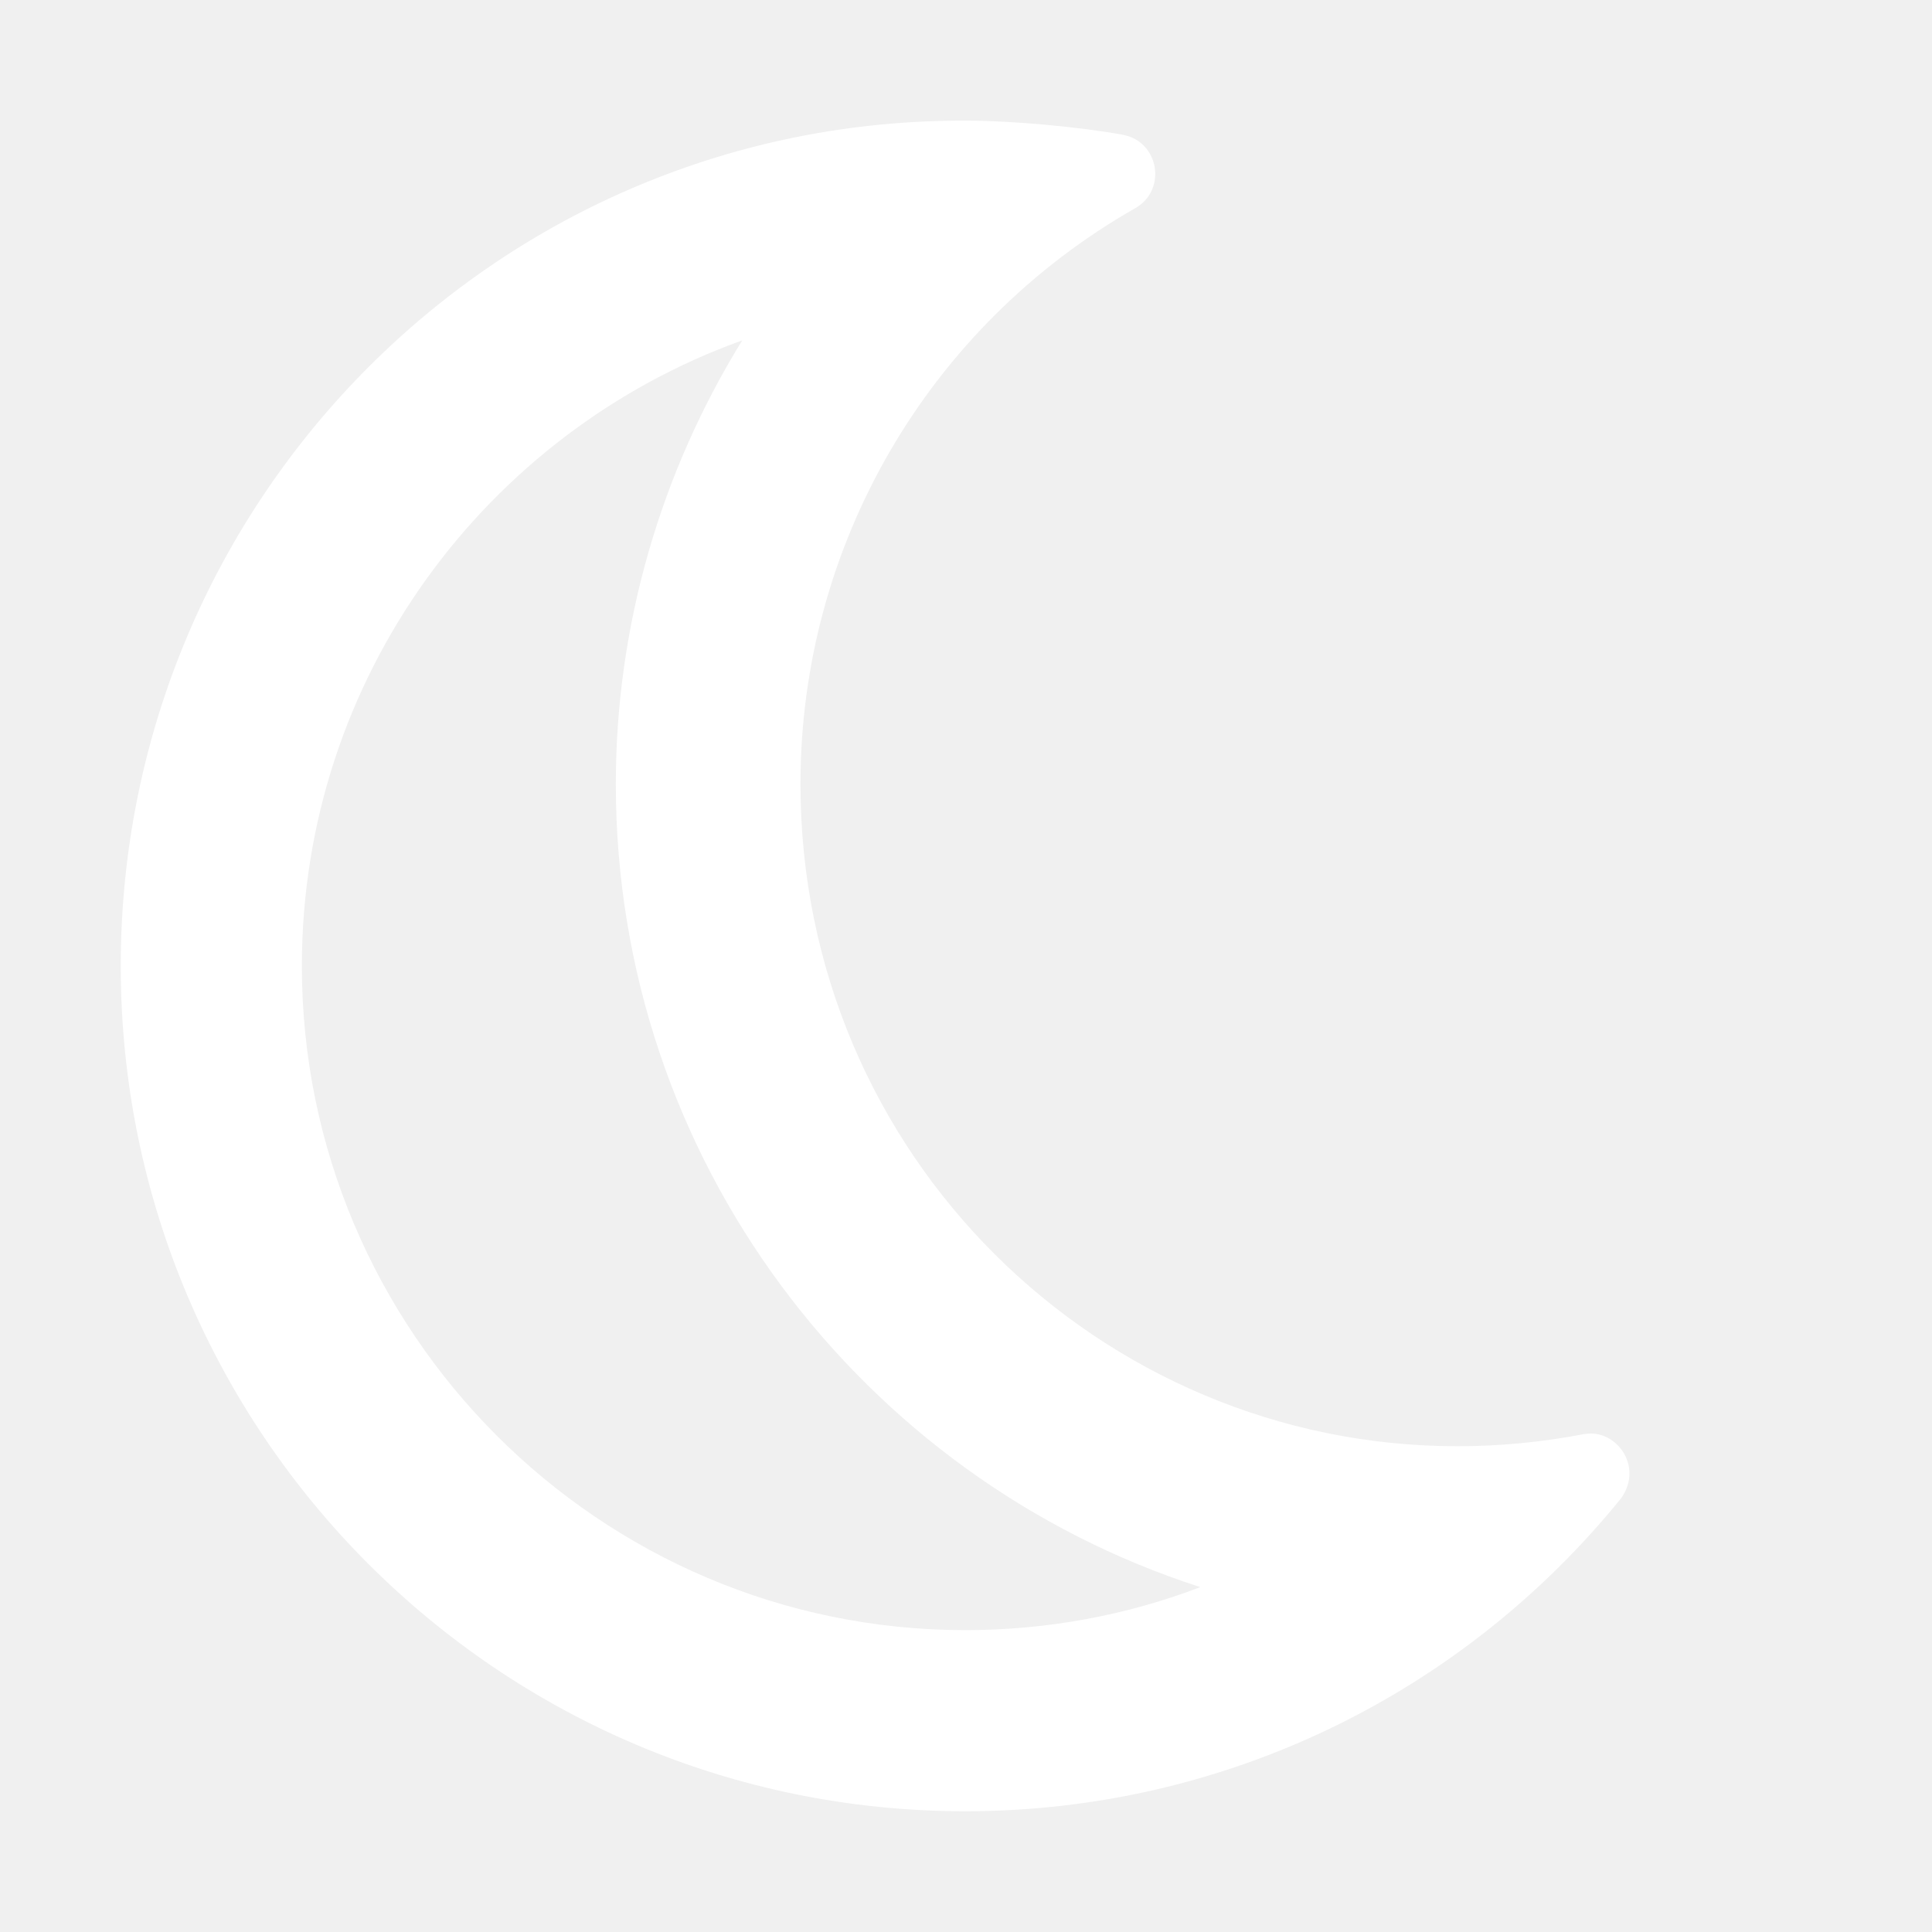
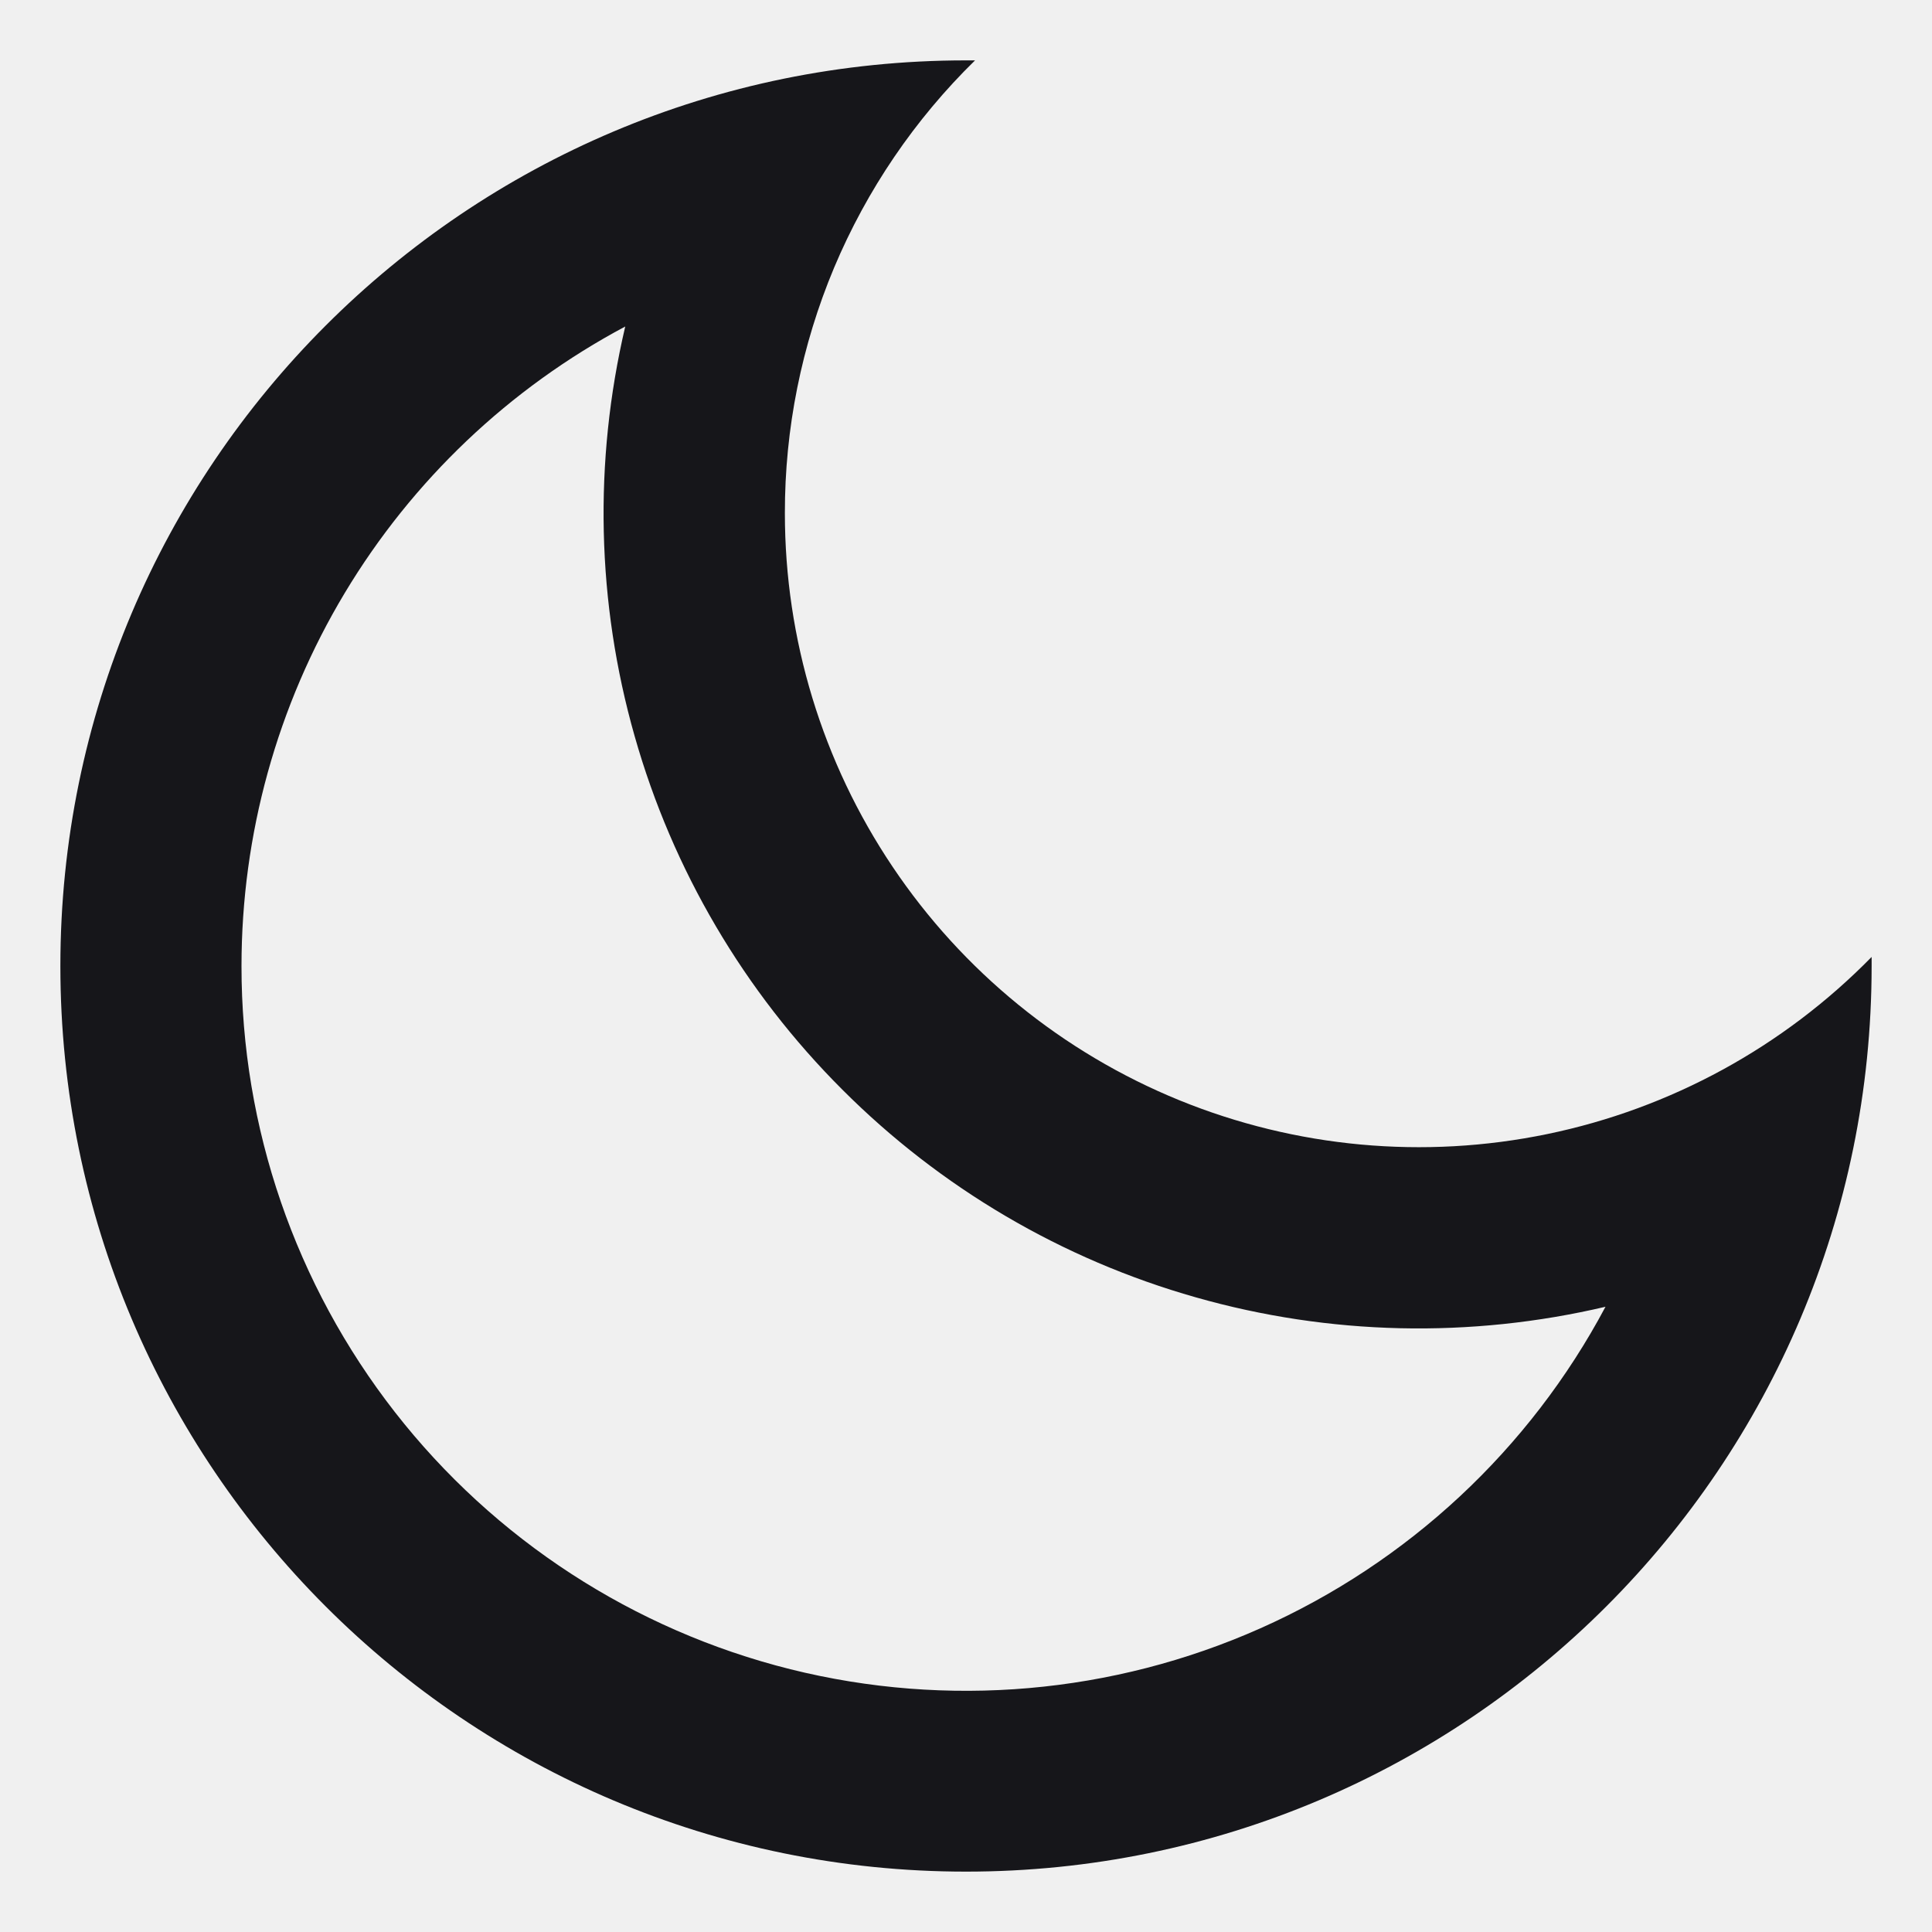
- <svg xmlns="http://www.w3.org/2000/svg" height="24px" width="24px" fill="#FFFFFF" viewBox="0 0 512 512">
-   <path d="M421.6 379.9c-.664 0-1.35 .062-2.049 .195c-11.24 2.143-22.37 3.17-33.32 3.17c-94.81 0-174.1-77.14-174.1-175.5c0-63.19 33.79-121.3 88.73-152.6c8.467-4.812 6.339-17.66-3.279-19.44c-11.2-2.078-29.53-3.746-40.9-3.746C132.3 31.1 32 132.2 32 256c0 123.6 100.1 224 223.8 224c69.04 0 132.1-31.45 173.8-82.93C435.3 389.1 429.1 379.9 421.6 379.9zM255.8 432C158.9 432 80 353 80 256c0-76.32 48.77-141.4 116.7-165.8C175.2 125 163.2 165.6 163.2 207.8c0 99.44 65.13 183.9 154.9 212.8C298.5 428.1 277.4 432 255.8 432z" />
+ <svg xmlns="http://www.w3.org/2000/svg" width="16" height="16" viewBox="0 0 16 16" fill="none">
+   <path d="M6.5 4.25C6.5 5.293 6.81 6.312 7.392 7.178C7.973 8.044 8.8 8.717 9.765 9.111C10.731 9.505 11.792 9.603 12.813 9.392C13.835 9.181 14.77 8.67 15.5 7.925V8C15.5 12.142 12.142 15.5 8 15.5C3.858 15.5 0.5 12.142 0.5 8C0.5 3.858 3.858 0.5 8 0.5H8.075C7.576 0.988 7.179 1.572 6.908 2.216C6.638 2.86 6.499 3.551 6.5 4.25ZM2 8C1.999 9.339 2.447 10.639 3.27 11.694C4.094 12.75 5.247 13.499 6.546 13.824C7.845 14.148 9.215 14.029 10.438 13.485C11.661 12.941 12.668 12.003 13.296 10.822C12.177 11.085 11.009 11.059 9.903 10.744C8.796 10.43 7.789 9.838 6.976 9.024C6.162 8.211 5.57 7.204 5.256 6.097C4.941 4.991 4.915 3.823 5.178 2.704C4.218 3.215 3.415 3.978 2.855 4.911C2.295 5.844 2 6.912 2 8Z" fill="#16161A" />
</svg>
